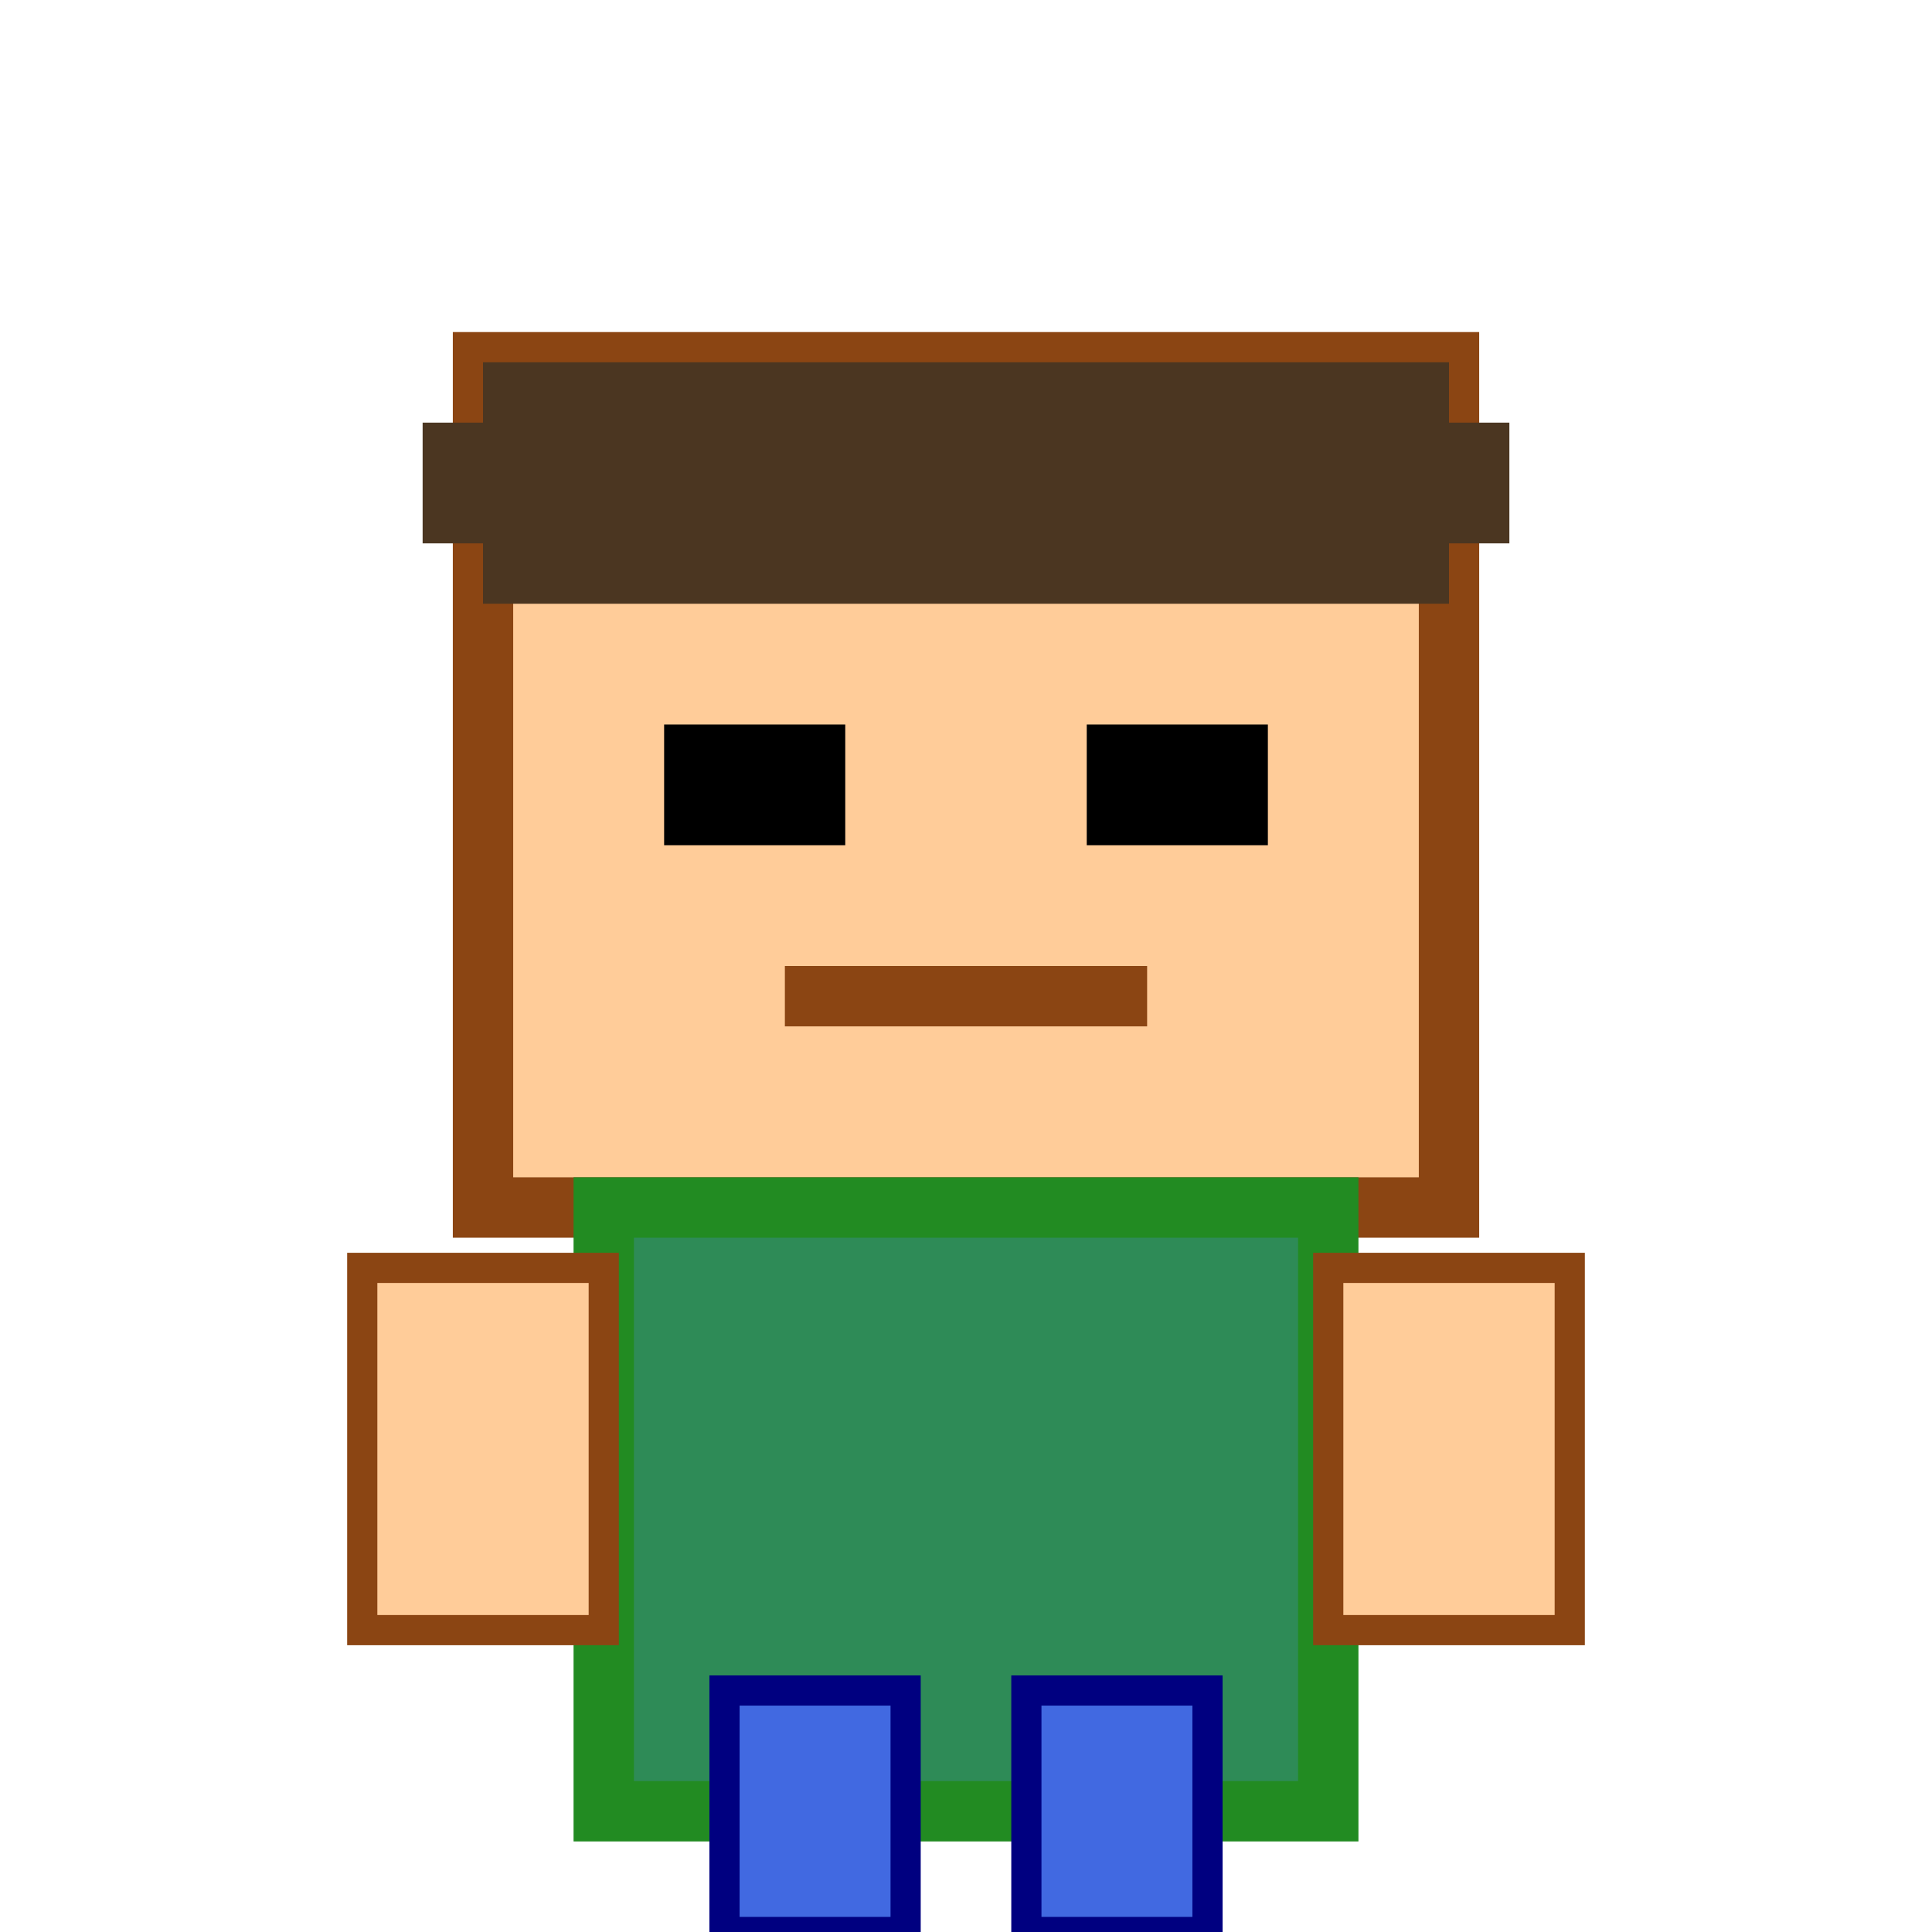
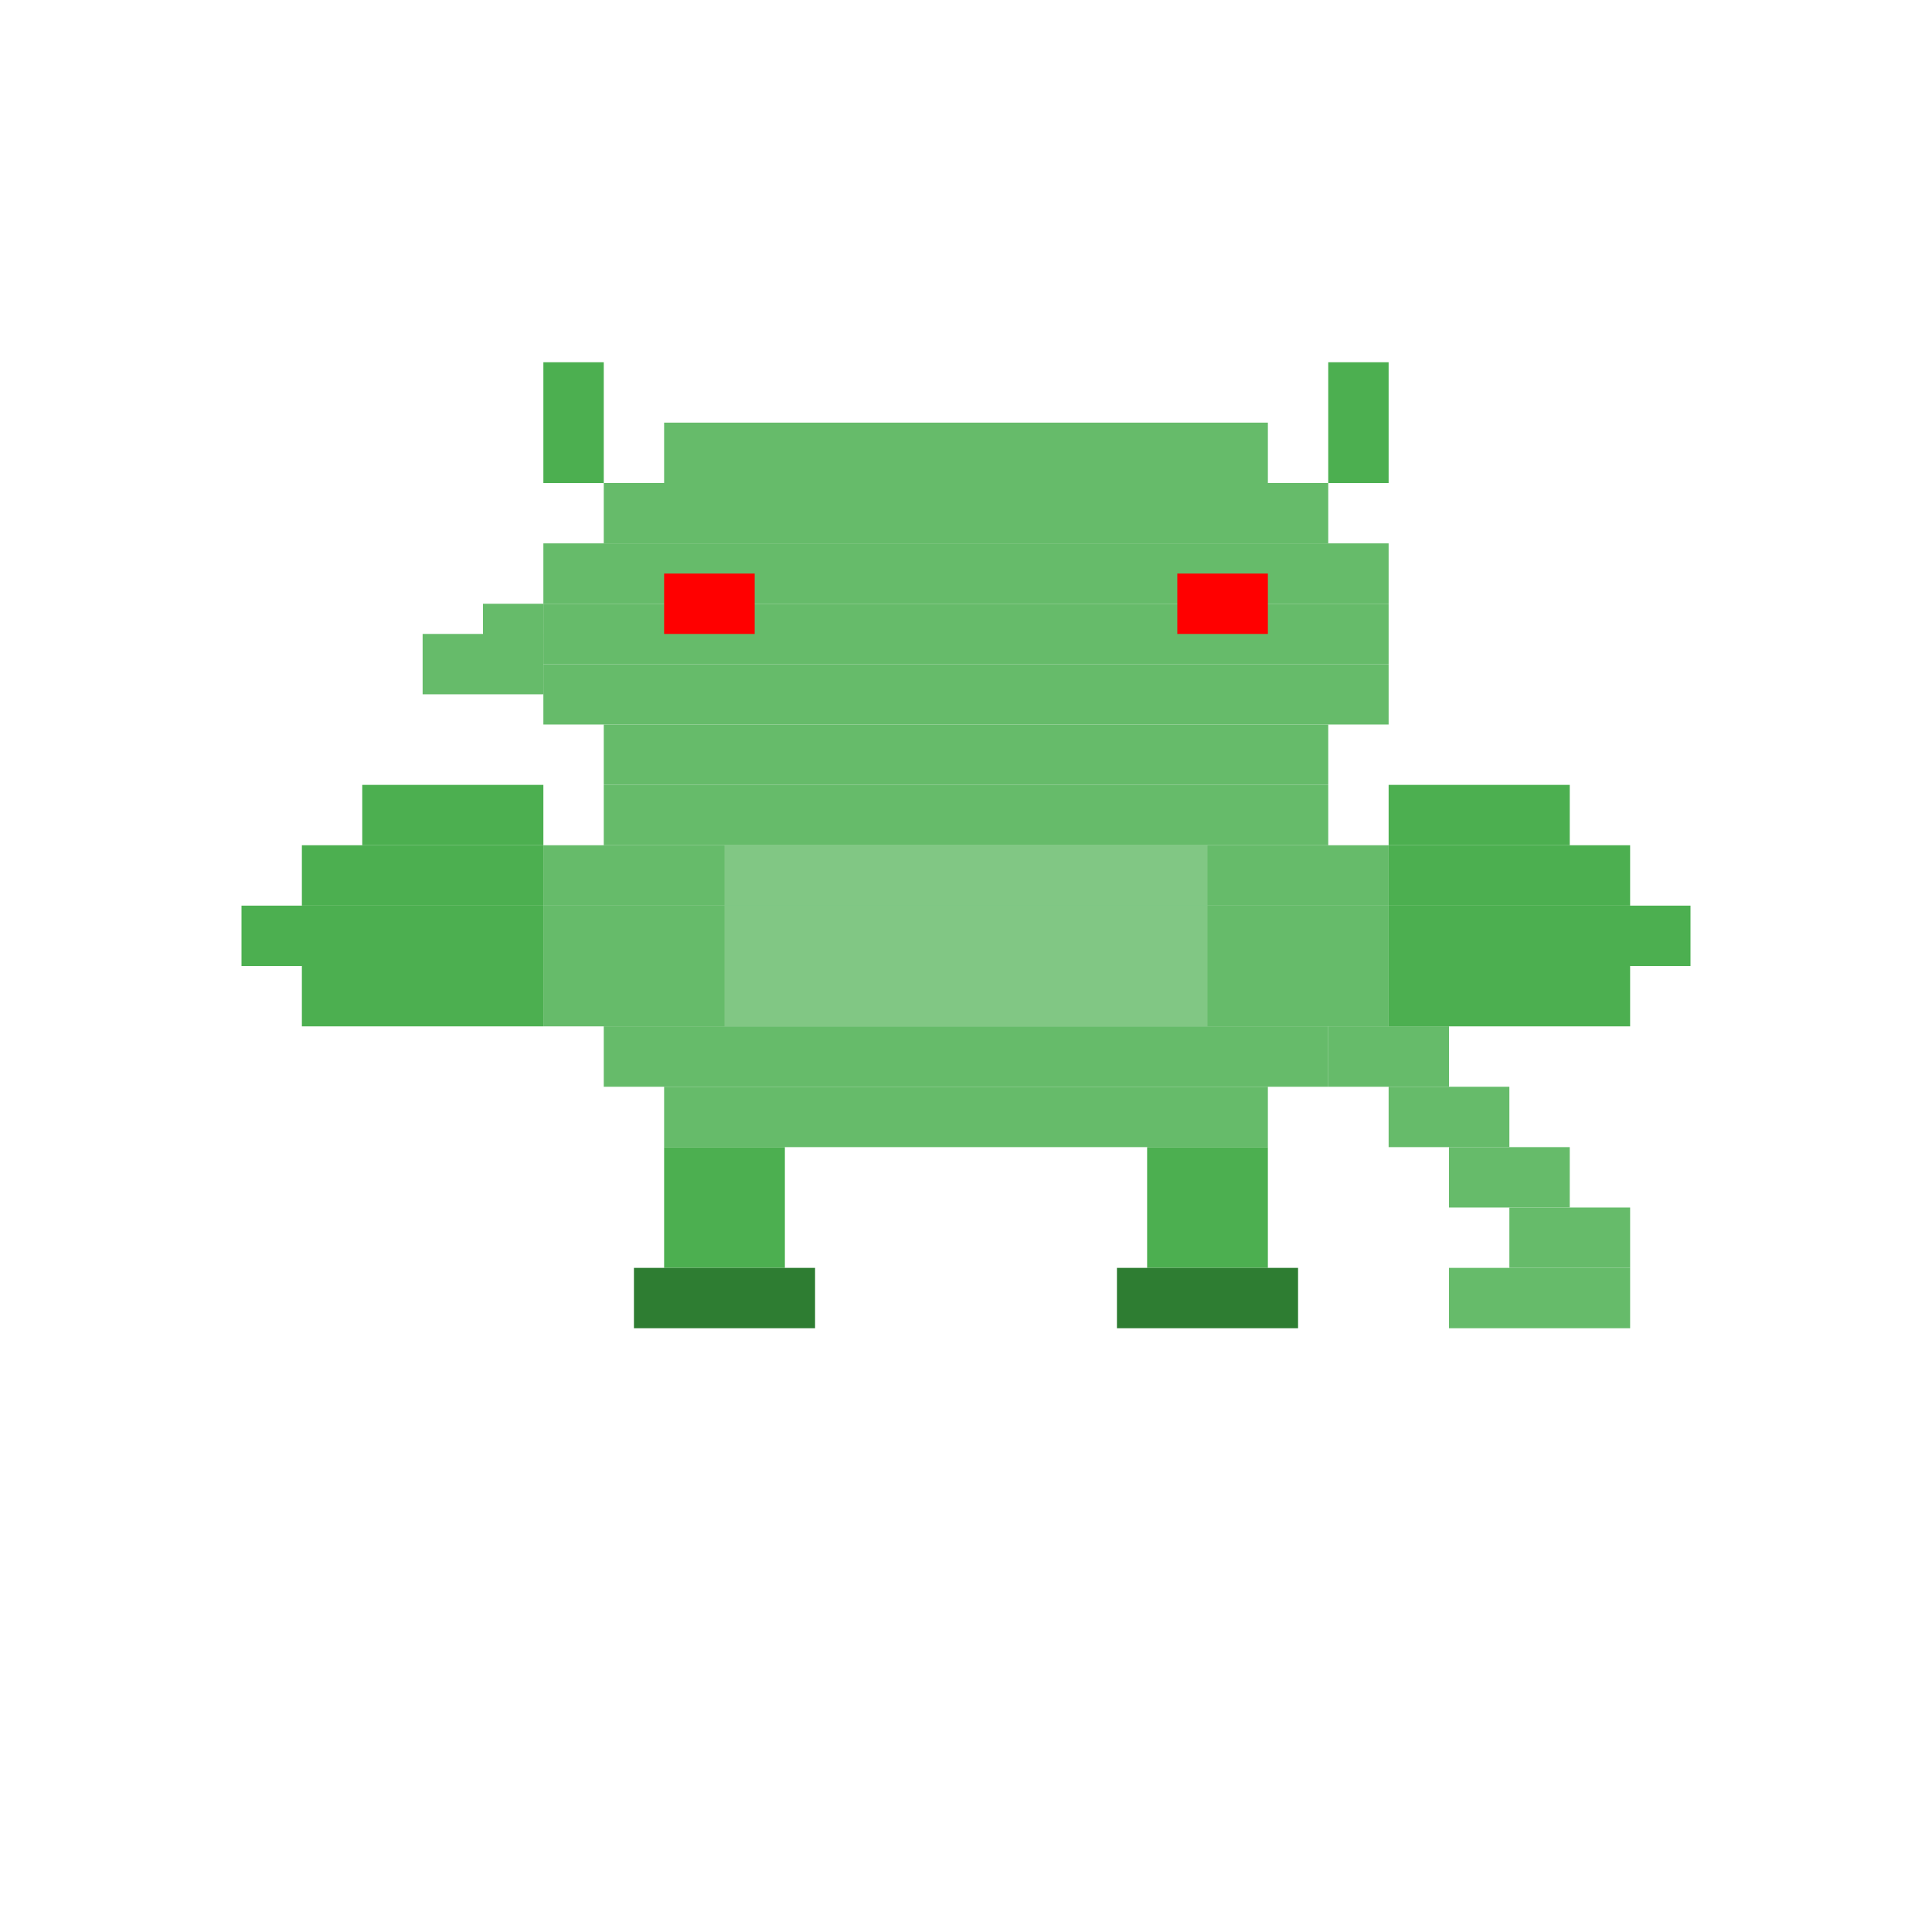
<svg xmlns="http://www.w3.org/2000/svg" width="64" height="64" viewBox="0 0 64 64">
-   <rect x="16" y="12" width="32" height="28" fill="#ffcc99" stroke="#8b4513" stroke-width="2" />
-   <rect x="16" y="12" width="32" height="8" fill="#4b3621" />
-   <rect x="14" y="14" width="4" height="4" fill="#4b3621" />
-   <rect x="46" y="14" width="4" height="4" fill="#4b3621" />
-   <rect x="22" y="24" width="6" height="4" fill="#000000" />
-   <rect x="36" y="24" width="6" height="4" fill="#000000" />
-   <rect x="26" y="32" width="12" height="2" fill="#8b4513" />
-   <rect x="20" y="40" width="24" height="20" fill="#2e8b57" stroke="#228b22" stroke-width="2" />
-   <rect x="12" y="42" width="8" height="12" fill="#ffcc99" stroke="#8b4513" stroke-width="1" />
-   <rect x="44" y="42" width="8" height="12" fill="#ffcc99" stroke="#8b4513" stroke-width="1" />
-   <rect x="24" y="56" width="6" height="8" fill="#4169e1" stroke="#000080" stroke-width="1" />
-   <rect x="34" y="56" width="6" height="8" fill="#4169e1" stroke="#000080" stroke-width="1" />
+   <rect x="22" y="14" width="20" height="2" fill="#66BB6A" />
+   <rect x="20" y="16" width="24" height="2" fill="#66BB6A" />
+   <rect x="18" y="18" width="28" height="2" fill="#66BB6A" />
+   <rect x="18" y="20" width="28" height="2" fill="#66BB6A" />
+   <rect x="18" y="22" width="28" height="2" fill="#66BB6A" />
+   <rect x="20" y="24" width="24" height="2" fill="#66BB6A" />
+   <rect x="22" y="19" width="3" height="2" fill="#FF0000" />
+   <rect x="39" y="19" width="3" height="2" fill="#FF0000" />
+   <rect x="18" y="12" width="2" height="4" fill="#4CAF50" />
+   <rect x="44" y="12" width="2" height="4" fill="#4CAF50" />
+   <rect x="16" y="20" width="2" height="2" fill="#66BB6A" />
+   <rect x="14" y="21" width="4" height="2" fill="#66BB6A" />
+   <rect x="20" y="26" width="24" height="2" fill="#66BB6A" />
+   <rect x="18" y="28" width="28" height="2" fill="#66BB6A" />
+   <rect x="18" y="30" width="28" height="2" fill="#66BB6A" />
+   <rect x="18" y="32" width="28" height="2" fill="#66BB6A" />
+   <rect x="20" y="34" width="24" height="2" fill="#66BB6A" />
+   <rect x="22" y="36" width="20" height="2" fill="#66BB6A" />
+   <rect x="24" y="28" width="16" height="2" fill="#81C784" />
+   <rect x="24" y="30" width="16" height="2" fill="#81C784" />
+   <rect x="24" y="32" width="16" height="2" fill="#81C784" />
+   <rect x="12" y="26" width="6" height="2" fill="#4CAF50" />
+   <rect x="10" y="28" width="8" height="2" fill="#4CAF50" />
+   <rect x="8" y="30" width="10" height="2" fill="#4CAF50" />
+   <rect x="10" y="32" width="8" height="2" fill="#4CAF50" />
+   <rect x="46" y="26" width="6" height="2" fill="#4CAF50" />
+   <rect x="46" y="28" width="8" height="2" fill="#4CAF50" />
+   <rect x="46" y="30" width="10" height="2" fill="#4CAF50" />
+   <rect x="46" y="32" width="8" height="2" fill="#4CAF50" />
+   <rect x="44" y="34" width="4" height="2" fill="#66BB6A" />
+   <rect x="46" y="36" width="4" height="2" fill="#66BB6A" />
+   <rect x="48" y="38" width="4" height="2" fill="#66BB6A" />
+   <rect x="50" y="40" width="4" height="2" fill="#66BB6A" />
+   <rect x="48" y="42" width="6" height="2" fill="#66BB6A" />
+   <rect x="22" y="38" width="4" height="4" fill="#4CAF50" />
+   <rect x="38" y="38" width="4" height="4" fill="#4CAF50" />
+   <rect x="21" y="42" width="6" height="2" fill="#2E7D32" />
+   <rect x="37" y="42" width="6" height="2" fill="#2E7D32" />
</svg>
